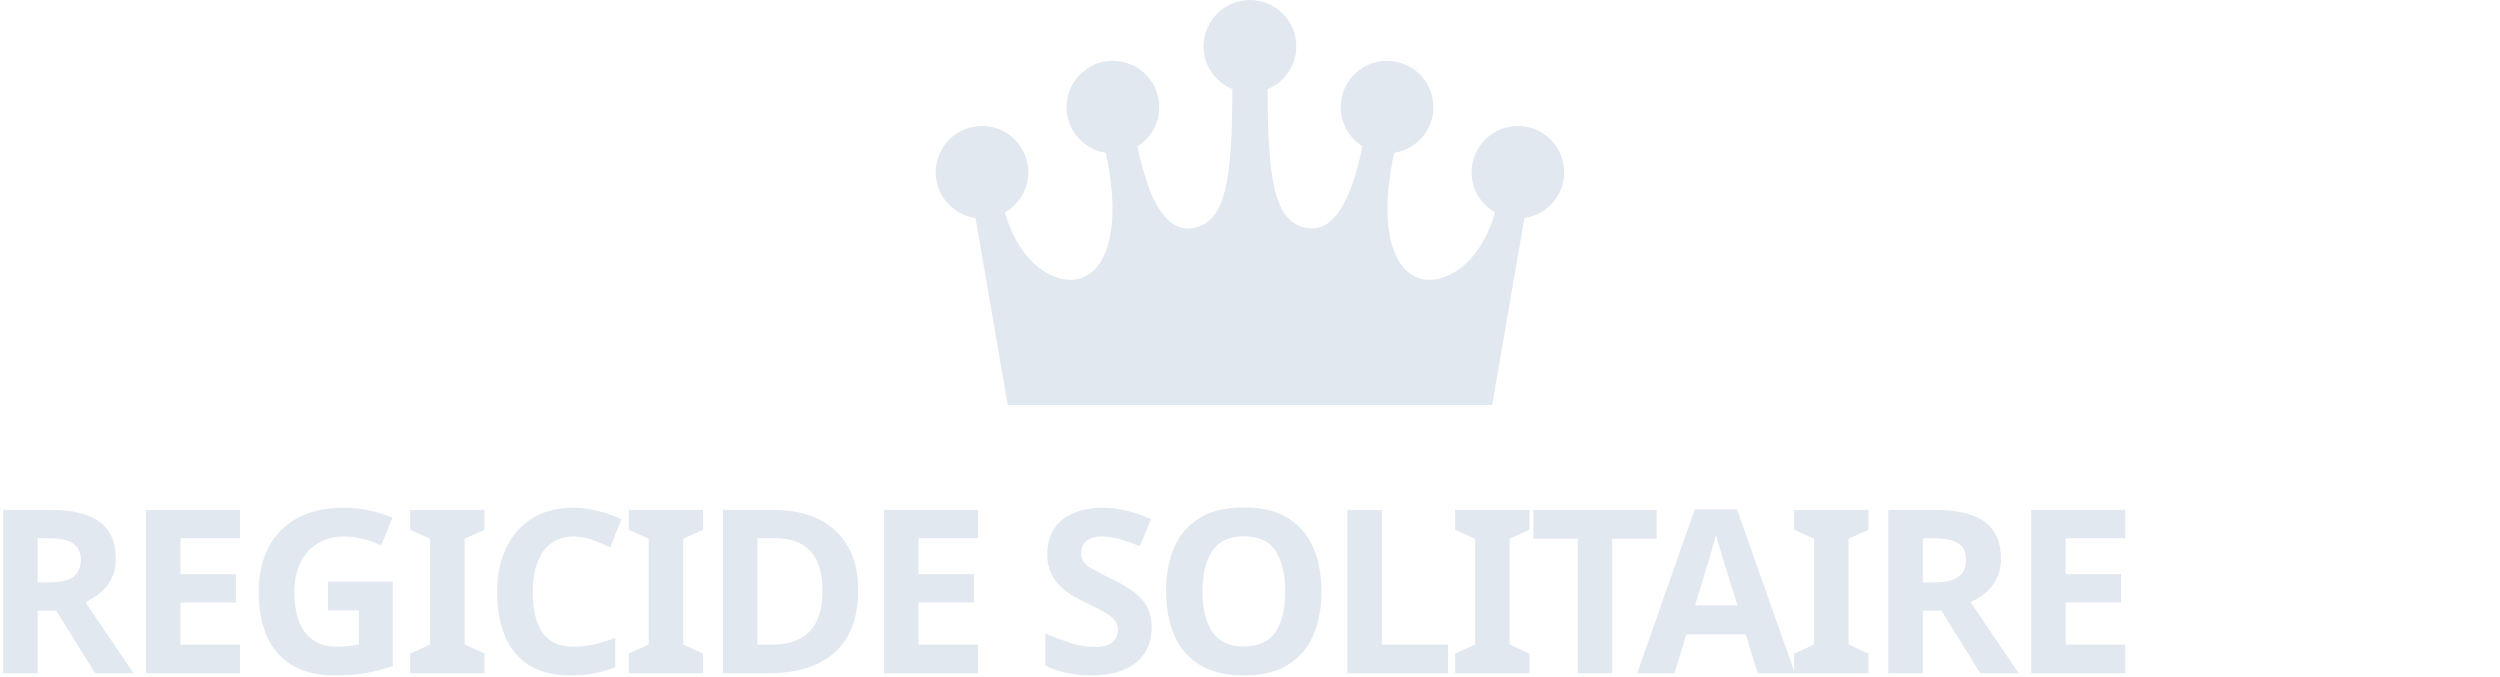
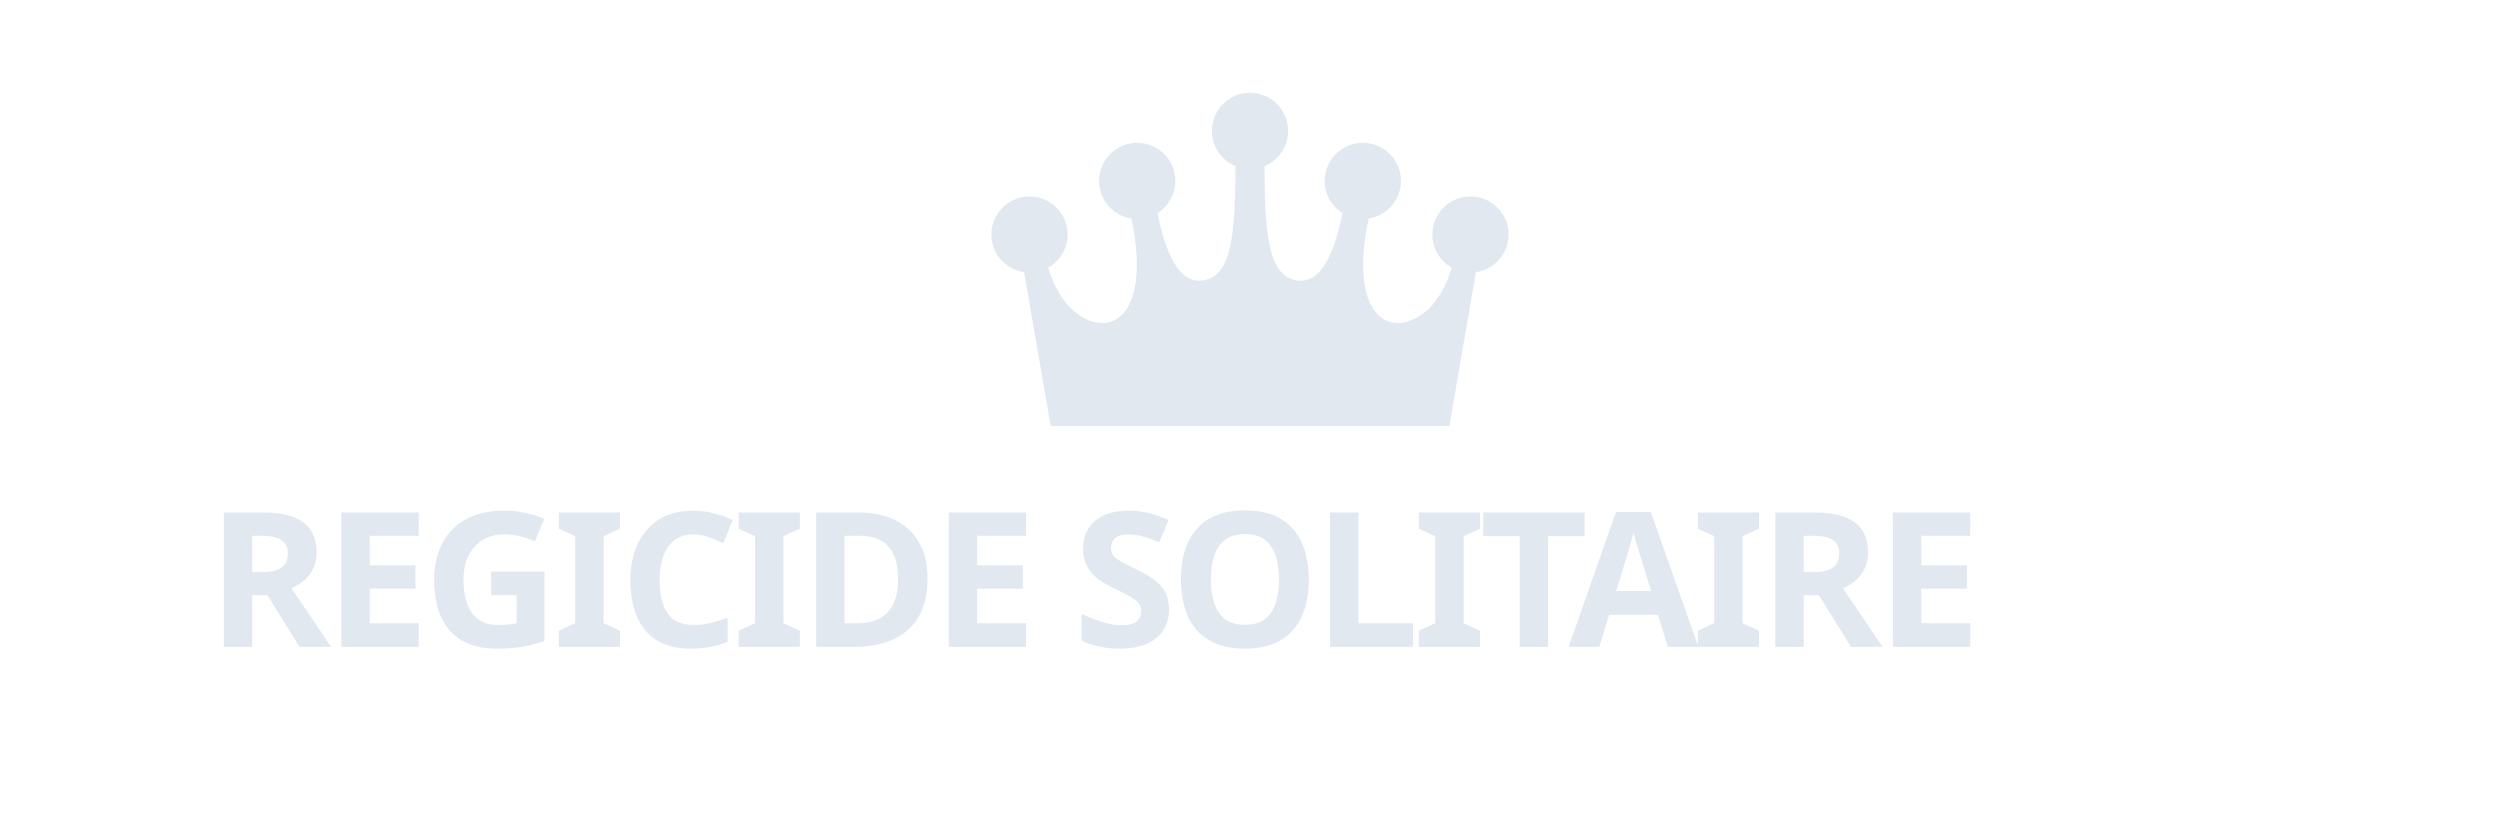
- <svg xmlns="http://www.w3.org/2000/svg" width="246.901mm" height="66.775mm" viewBox="0 0 246.901 66.775" version="1.1" id="svg1" xml:space="preserve">
+ <svg xmlns="http://www.w3.org/2000/svg" width="300mm" height="100mm" viewBox="0 0 300 100" version="1.1" id="svg1" xml:space="preserve">
  <defs id="defs1" />
+   <rect style="display:none;fill:#059669;stroke:#059669;stroke-width:0" id="rect1" width="300" height="100" x="1.1293076e-06" y="1.0988268e-05" />
  <style type="text/css" id="style1">

	.st0{fill:#000000;}

</style>
-   <path class="st0" d="m 149.91,12.442 c -2.529,0 -4.579,2.05 -4.579,4.577 0,1.707 0.945,3.177 2.328,3.965 -0.678,2.328 -2,4.747 -4.126,5.958 -4.251,2.413 -8.087,-1.438 -5.846,-11.851 2.192,-0.341 3.876,-2.22 3.876,-4.508 0,-2.527 -2.05,-4.577 -4.579,-4.577 -2.529,0 -4.577,2.05 -4.577,4.577 0,1.633 0.862,3.057 2.146,3.866 -1.22,6.003 -3.086,8.399 -5.384,8.085 -3.434,-0.468 -3.959,-5.116 -3.976,-13.726 1.661,-0.688 2.832,-2.321 2.832,-4.228 0,-2.529 -2.05,-4.579 -4.577,-4.579 -2.527,0 -4.577,2.05 -4.577,4.579 0,1.909 1.171,3.542 2.834,4.228 -0.019,8.61 -0.546,13.258 -3.978,13.726 -2.3,0.314 -4.166,-2.082 -5.384,-8.085 1.284,-0.811 2.146,-2.233 2.146,-3.866 0,-2.527 -2.05,-4.577 -4.579,-4.577 -2.527,0 -4.577,2.05 -4.577,4.577 0,2.288 1.684,4.169 3.876,4.508 2.241,10.413 -1.595,14.264 -5.846,11.851 -2.125,-1.21 -3.448,-3.63 -4.126,-5.959 1.383,-0.786 2.326,-2.256 2.326,-3.963 0,-2.527 -2.05,-4.577 -4.577,-4.577 -2.527,0 -4.576,2.05 -4.576,4.577 0,2.307 1.712,4.194 3.929,4.512 l 3.186,18.469 h 23.921 23.921 l 3.186,-18.469 c 2.216,-0.318 3.929,-2.205 3.929,-4.512 0,-2.527 -2.05,-4.577 -4.577,-4.577 z" id="path1-3" style="fill:#e2e8f0;stroke-width:0.121" />
-   <text xml:space="preserve" style="font-style:normal;font-variant:normal;font-weight:bold;font-stretch:normal;font-size:22.578px;font-family:'Arial Black';-inkscape-font-specification:'Arial Black,  Bold';letter-spacing:-0.794px;fill:#e2e8f0;stroke:none;stroke-width:1.5;stroke-dasharray:none" x="-1.72" y="66.488" id="text7">
-     <tspan id="tspan7" style="font-style:normal;font-variant:normal;font-weight:bold;font-stretch:normal;font-size:22.578px;font-family:'Arial Black';-inkscape-font-specification:'Arial Black,  Bold';letter-spacing:-0.794px;fill:#e2e8f0;stroke:none;stroke-width:1.5" x="-1.72" y="66.488">REGICIDE SOLITAIRE</tspan>
+   <text xml:space="preserve" style="font-style:normal;font-variant:normal;font-weight:bold;font-stretch:normal;font-size:22.578px;font-family:'Arial Black';-inkscape-font-specification:'Arial Black,  Bold';letter-spacing:-0.794px;fill:#e2e8f0;stroke:none;stroke-width:1.5;stroke-dasharray:none" x="24.83" y="77.62" id="text7">
+     <tspan id="tspan7" style="font-style:normal;font-variant:normal;font-weight:bold;font-stretch:normal;font-size:22.578px;font-family:'Arial Black';-inkscape-font-specification:'Arial Black,  Bold';letter-spacing:-0.794px;fill:#e2e8f0;stroke:none;stroke-width:1.5" x="24.83" y="77.62">REGICIDE SOLITAIRE</tspan>
  </text>
  <style type="text/css" id="style1-8">

	.st0{fill:#000000;}

</style>
  <style type="text/css" id="style1-5">

	.st0{fill:#000000;}

</style>
+   <style type="text/css" id="style1-3">
+ 
+ 	.st0{fill:#000000;}
+ 
+ </style>
+   <style type="text/css" id="style1-0">
+ 
+ 	.st0{fill:#000000;}
+ 
+ </style>
+   <style type="text/css" id="style1-1">
+ 
+ 	.st0{fill:#000000;}
+ 
+ </style>
+   <g id="g1" transform="matrix(0.1212349,0,0,0.1212349,118.9639,0.09556916)" style="fill:#e2e8f0">
+     <path class="st0" d="m 474.25,193.656 c -20.859,0 -37.766,16.906 -37.766,37.75 0,14.078 7.797,26.203 19.203,32.703 -5.594,19.203 -16.5,39.156 -34.031,49.141 -35.063,19.906 -66.703,-11.859 -48.219,-97.75 18.078,-2.813 31.969,-18.313 31.969,-37.188 0,-20.844 -16.906,-37.75 -37.766,-37.75 -20.86,0 -37.75,16.906 -37.75,37.75 0,13.469 7.109,25.219 17.703,31.891 -10.063,49.516 -25.453,69.281 -44.406,66.688 -28.328,-3.859 -32.656,-42.203 -32.797,-113.219 13.703,-5.672 23.359,-19.141 23.359,-34.875 0,-20.859 -16.906,-37.766 -37.75,-37.766 -20.844,0 -37.75,16.906 -37.75,37.766 0,15.75 9.656,29.219 23.375,34.875 -0.156,71.016 -4.5,109.359 -32.813,113.219 -18.969,2.594 -34.359,-17.172 -44.406,-66.688 10.594,-6.688 17.703,-18.422 17.703,-31.891 0,-20.844 -16.906,-37.75 -37.766,-37.75 -20.844,0 -37.75,16.906 -37.75,37.75 0,18.875 13.891,34.391 31.969,37.188 18.484,85.891 -13.156,117.656 -48.219,97.75 -17.531,-9.984 -28.438,-29.938 -34.031,-49.156 11.406,-6.484 19.188,-18.609 19.188,-32.688 0,-20.844 -16.906,-37.75 -37.75,-37.75 C 16.905,193.656 0,210.563 0,231.406 0,250.438 14.125,266 32.406,268.625 L 58.687,420.969 H 256 453.313 L 479.594,268.625 C 497.875,266 512,250.438 512,231.406 c 0,-20.843 -16.906,-37.75 -37.75,-37.75 z" id="path1-5" style="fill:#e2e8f0" />
+   </g>
</svg>
